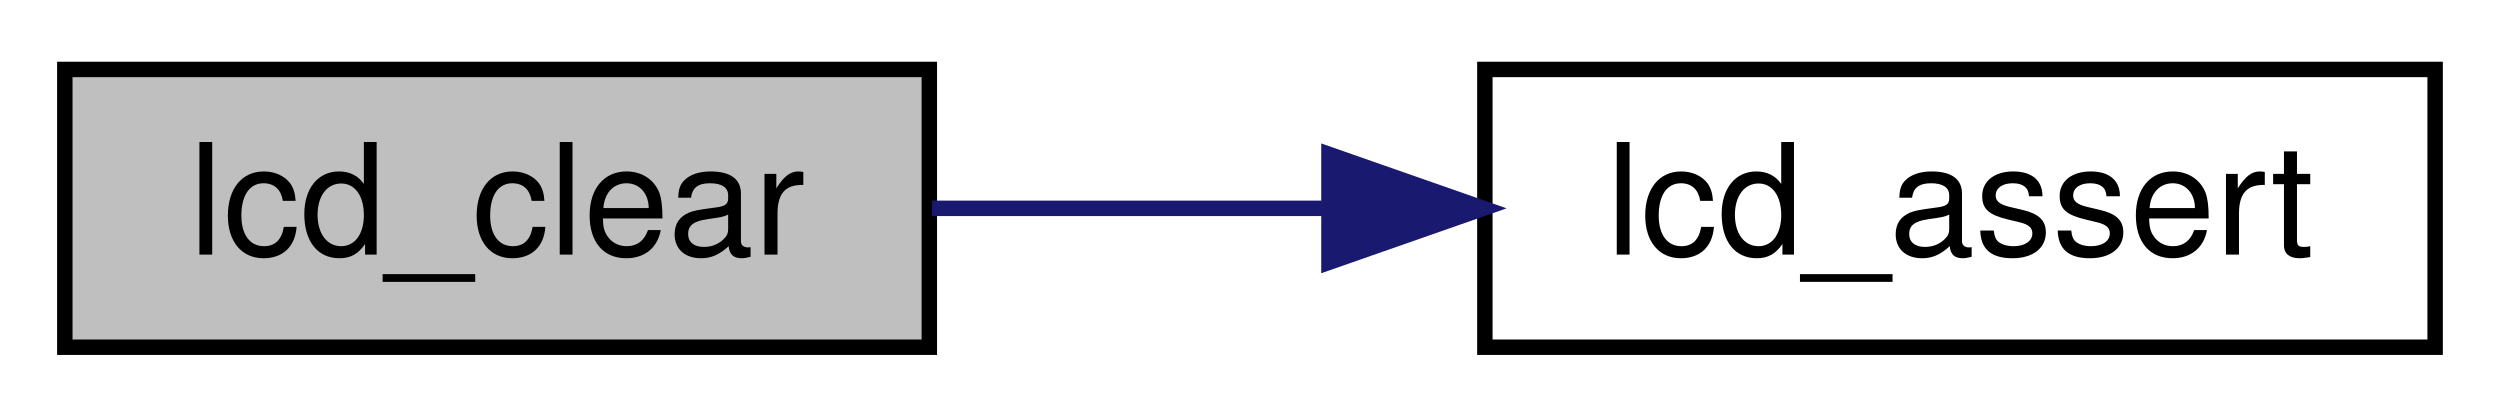
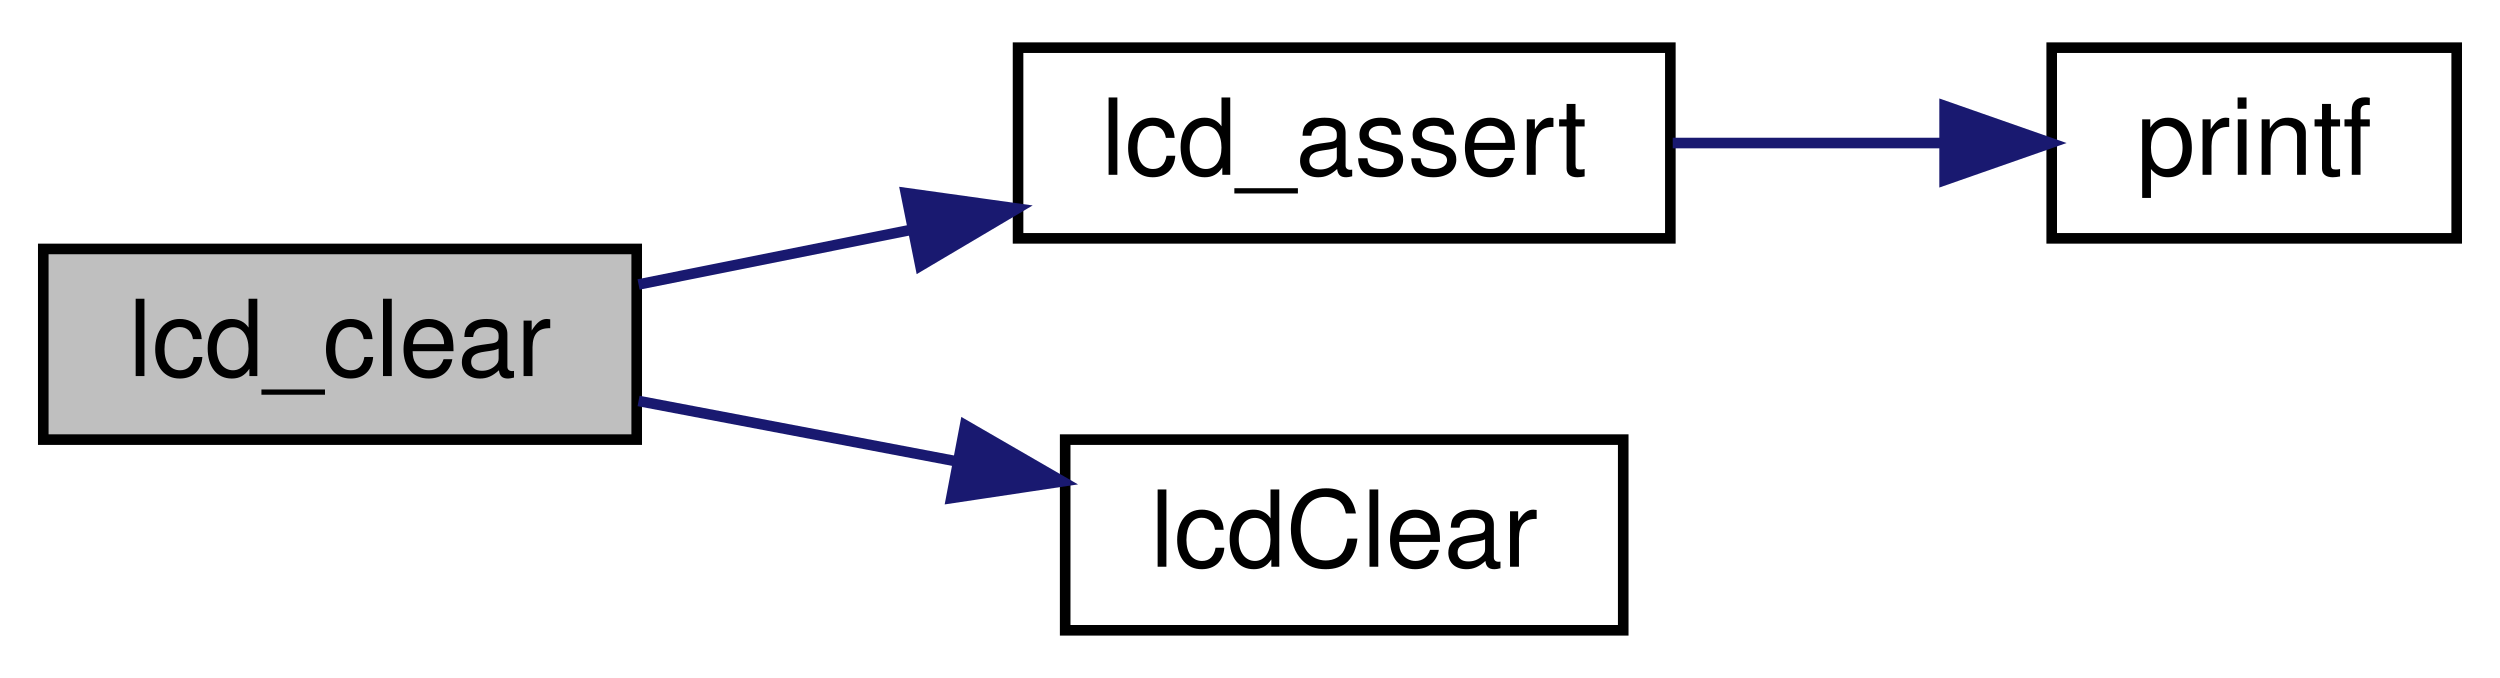
- <svg xmlns="http://www.w3.org/2000/svg" xmlns:xlink="http://www.w3.org/1999/xlink" width="162pt" height="27pt" viewBox="0.00 0.00 161.60 27.00">
-   <g id="graph0" class="graph" transform="scale(1 1) rotate(0) translate(4 23)">
+ <svg xmlns="http://www.w3.org/2000/svg" xmlns:xlink="http://www.w3.org/1999/xlink" width="236pt" height="64pt" viewBox="0.00 0.00 235.83 64.00">
+   <g id="graph0" class="graph" transform="scale(1 1) rotate(0) translate(4 60)">
    <g id="node1" class="node">
-       <polygon fill="#bfbfbf" stroke="#000000" points="0,-.5 0,-18.5 56.02,-18.5 56.02,-.5 0,-.5" />
-       <text text-anchor="middle" x="28.01" y="-6.5" font-family="Helvetica,sans-Serif" font-size="10.00" fill="#000000">lcd_clear</text>
+       <polygon fill="#bfbfbf" stroke="#000000" points="0,-18.5 0,-36.5 56.02,-36.5 56.02,-18.5 0,-18.5" />
+       <text text-anchor="middle" x="28.01" y="-24.5" font-family="Helvetica,sans-Serif" font-size="10.00" fill="#000000">lcd_clear</text>
    </g>
    <g id="node2" class="node">
      <g id="a_node2">
        <a xlink:href="lcd_8c.html#a07f04b524b5ded617d5f193db05ba0ad" target="_top" xlink:title="Asserts the lcd is initialized Works by checking is the File *lcd_port is the default NULL value and ...">
-           <polygon fill="none" stroke="#000000" points="92.019,-.5 92.019,-18.5 153.596,-18.5 153.596,-.5 92.019,-.5" />
-           <text text-anchor="middle" x="122.808" y="-6.5" font-family="Helvetica,sans-Serif" font-size="10.00" fill="#000000">lcd_assert</text>
+           <polygon fill="none" stroke="#000000" points="92.019,-37.5 92.019,-55.5 153.596,-55.5 153.596,-37.5 92.019,-37.5" />
+           <text text-anchor="middle" x="122.808" y="-43.5" font-family="Helvetica,sans-Serif" font-size="10.00" fill="#000000">lcd_assert</text>
        </a>
      </g>
    </g>
    <g id="edge1" class="edge">
-       <path fill="none" stroke="#191970" d="M56.196,-9.5C64.189,-9.5 73.059,-9.5 81.651,-9.5" />
-       <polygon fill="#191970" stroke="#191970" points="81.916,-13 91.916,-9.5 81.916,-6 81.916,-13" />
+       <path fill="none" stroke="#191970" d="M56.196,-33.149C64.276,-34.769 73.254,-36.568 81.934,-38.308" />
+       <polygon fill="#191970" stroke="#191970" points="81.423,-41.775 91.916,-40.309 82.799,-34.911 81.423,-41.775" />
+     </g>
+     <g id="node4" class="node">
+       <g id="a_node4">
+         <a xlink:href="_a_p_i_8h.html#aa53f19724bcf9f7bf1b4468b5982553b" target="_top" xlink:title="lcdClear">
+           <polygon fill="none" stroke="#000000" points="96.468,-.5 96.468,-18.5 149.148,-18.5 149.148,-.5 96.468,-.5" />
+           <text text-anchor="middle" x="122.808" y="-6.5" font-family="Helvetica,sans-Serif" font-size="10.00" fill="#000000">lcdClear</text>
+         </a>
+       </g>
+     </g>
+     <g id="edge3" class="edge">
+       <path fill="none" stroke="#191970" d="M56.196,-22.148C65.593,-20.364 76.204,-18.349 86.148,-16.461" />
+       <polygon fill="#191970" stroke="#191970" points="87.021,-19.858 96.192,-14.554 85.715,-12.981 87.021,-19.858" />
+     </g>
+     <g id="node3" class="node">
+       <g id="a_node3">
+         <a xlink:href="_a_p_i_8h.html#a403c82418e475fa4a8273719e6a7f3e6" target="_top" xlink:title="printf">
+           <polygon fill="none" stroke="#000000" points="189.596,-37.5 189.596,-55.5 227.827,-55.5 227.827,-37.5 189.596,-37.5" />
+           <text text-anchor="middle" x="208.711" y="-43.5" font-family="Helvetica,sans-Serif" font-size="10.00" fill="#000000">printf</text>
+         </a>
+       </g>
+     </g>
+     <g id="edge2" class="edge">
+       <path fill="none" stroke="#191970" d="M153.821,-46.5C162.108,-46.5 171.039,-46.5 179.241,-46.5" />
+       <polygon fill="#191970" stroke="#191970" points="179.487,-50 189.486,-46.5 179.486,-43 179.487,-50" />
    </g>
  </g>
</svg>
